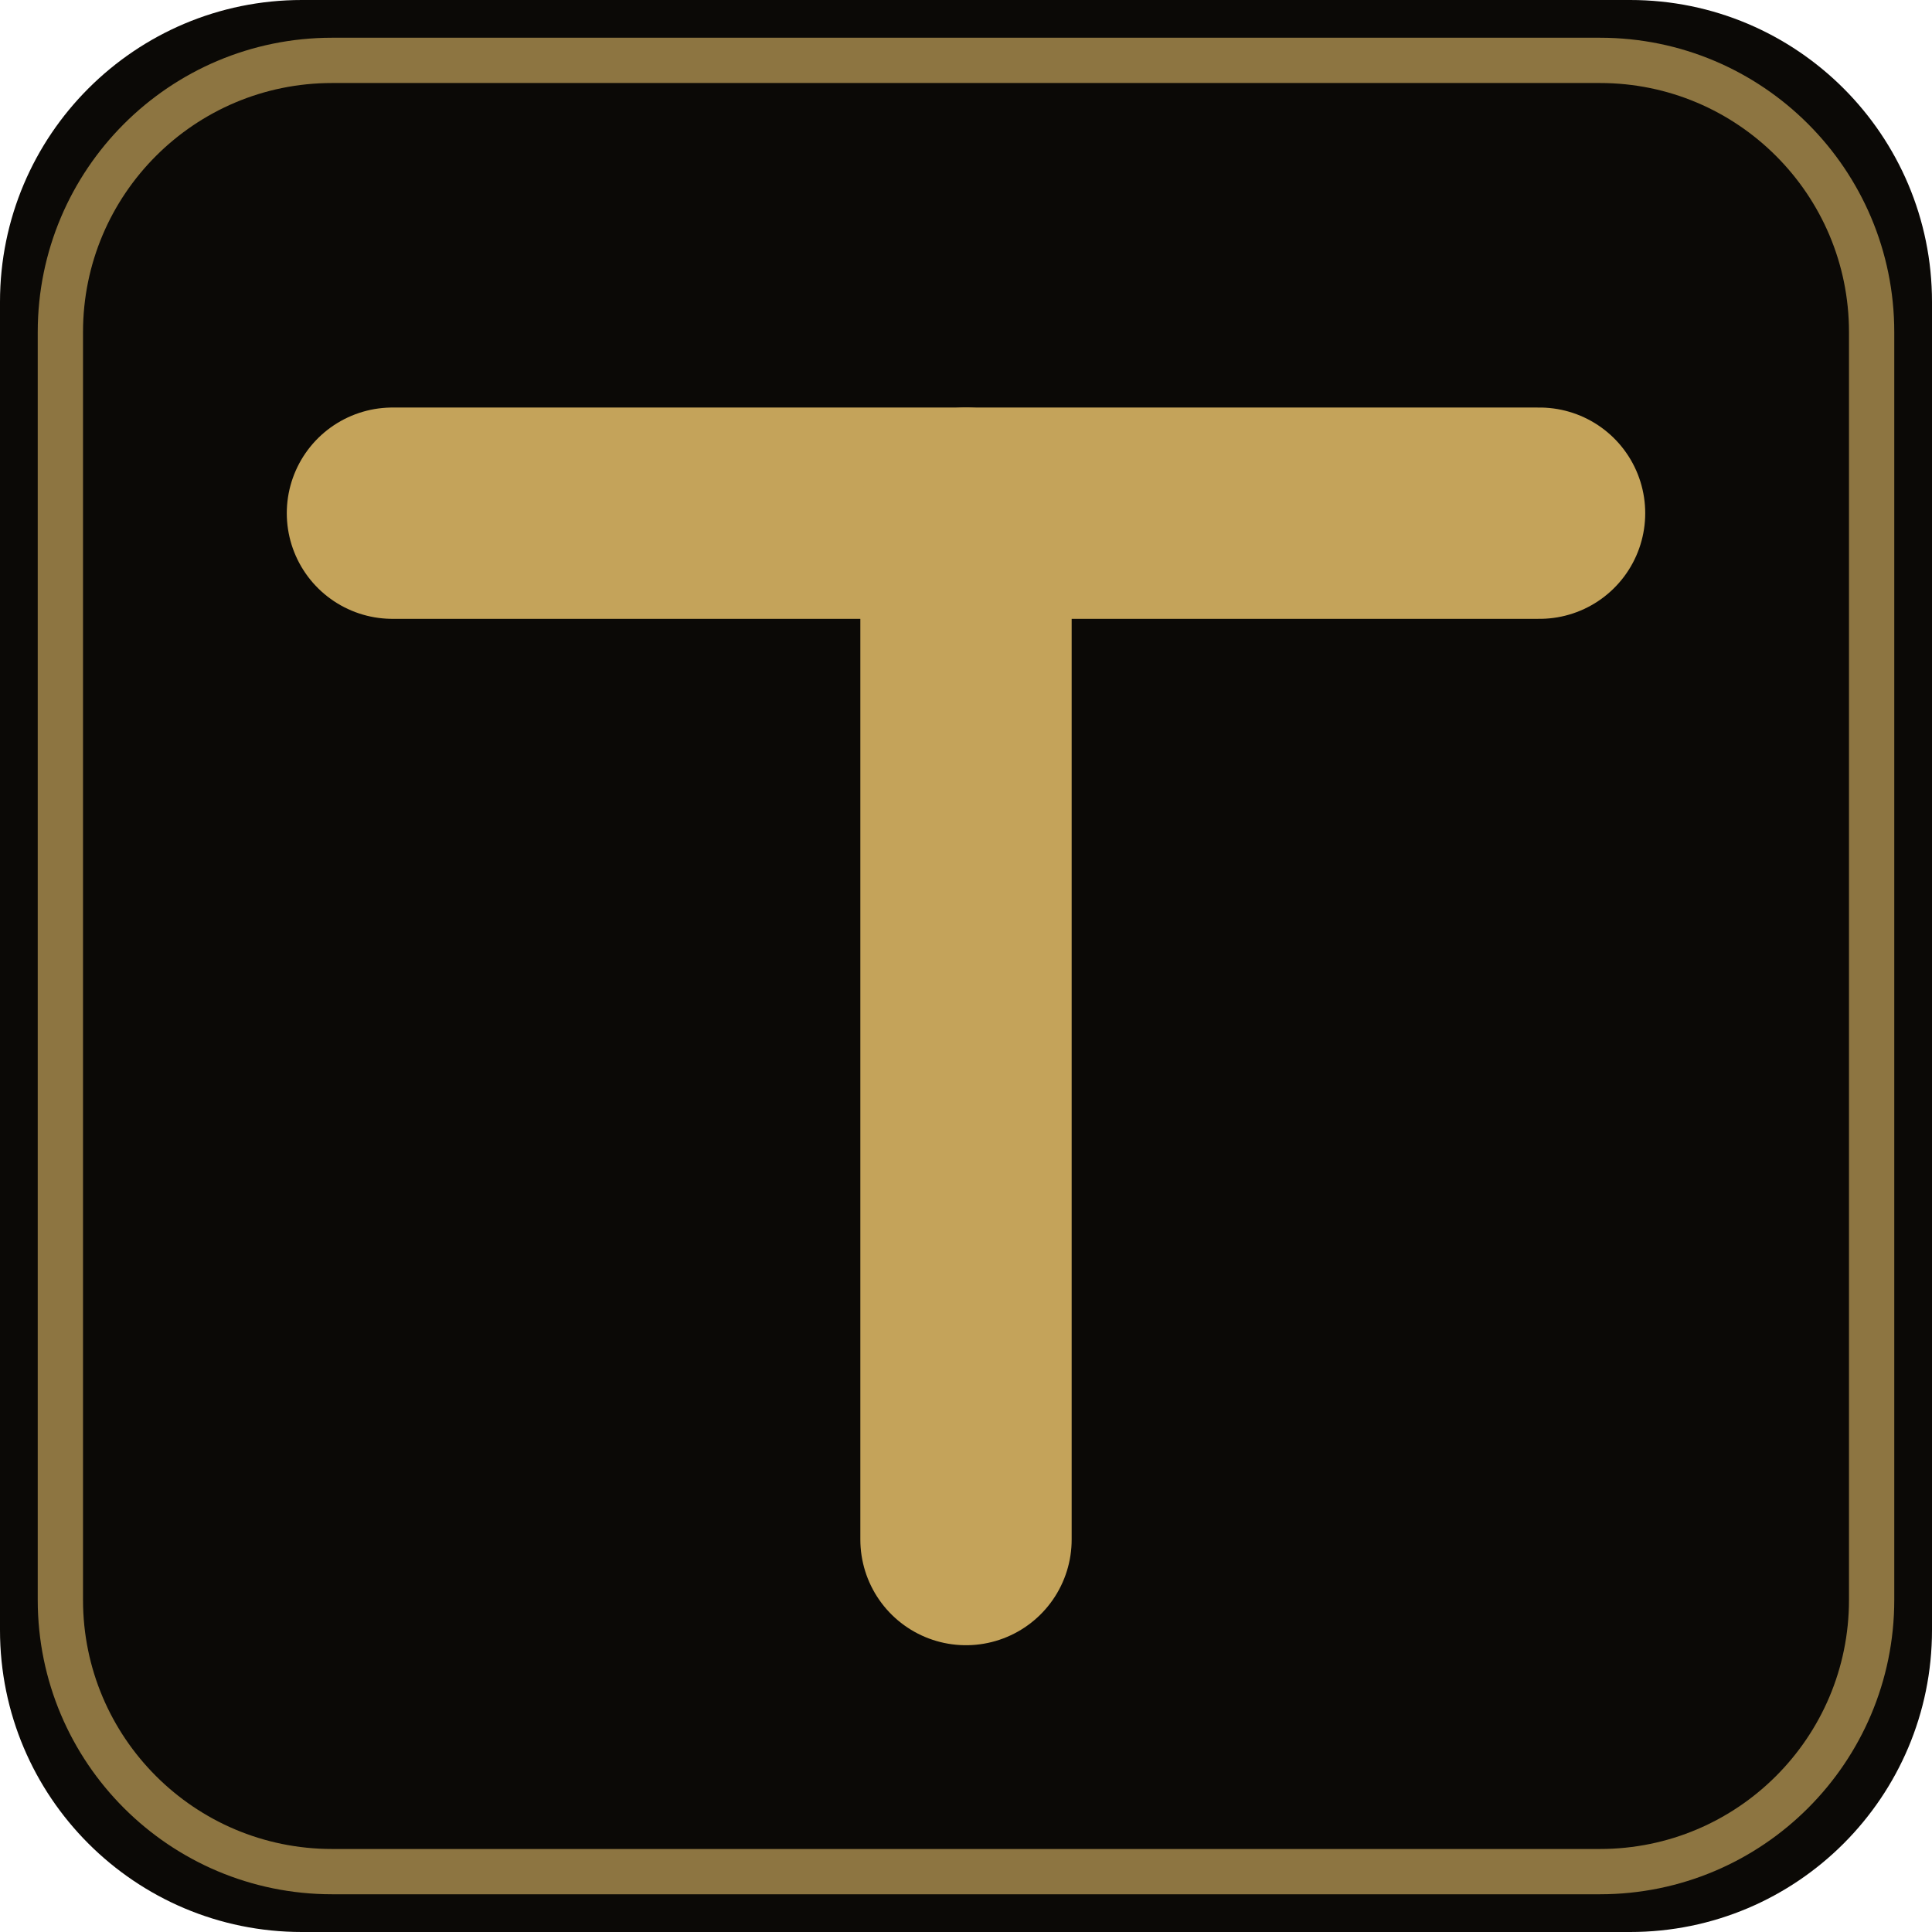
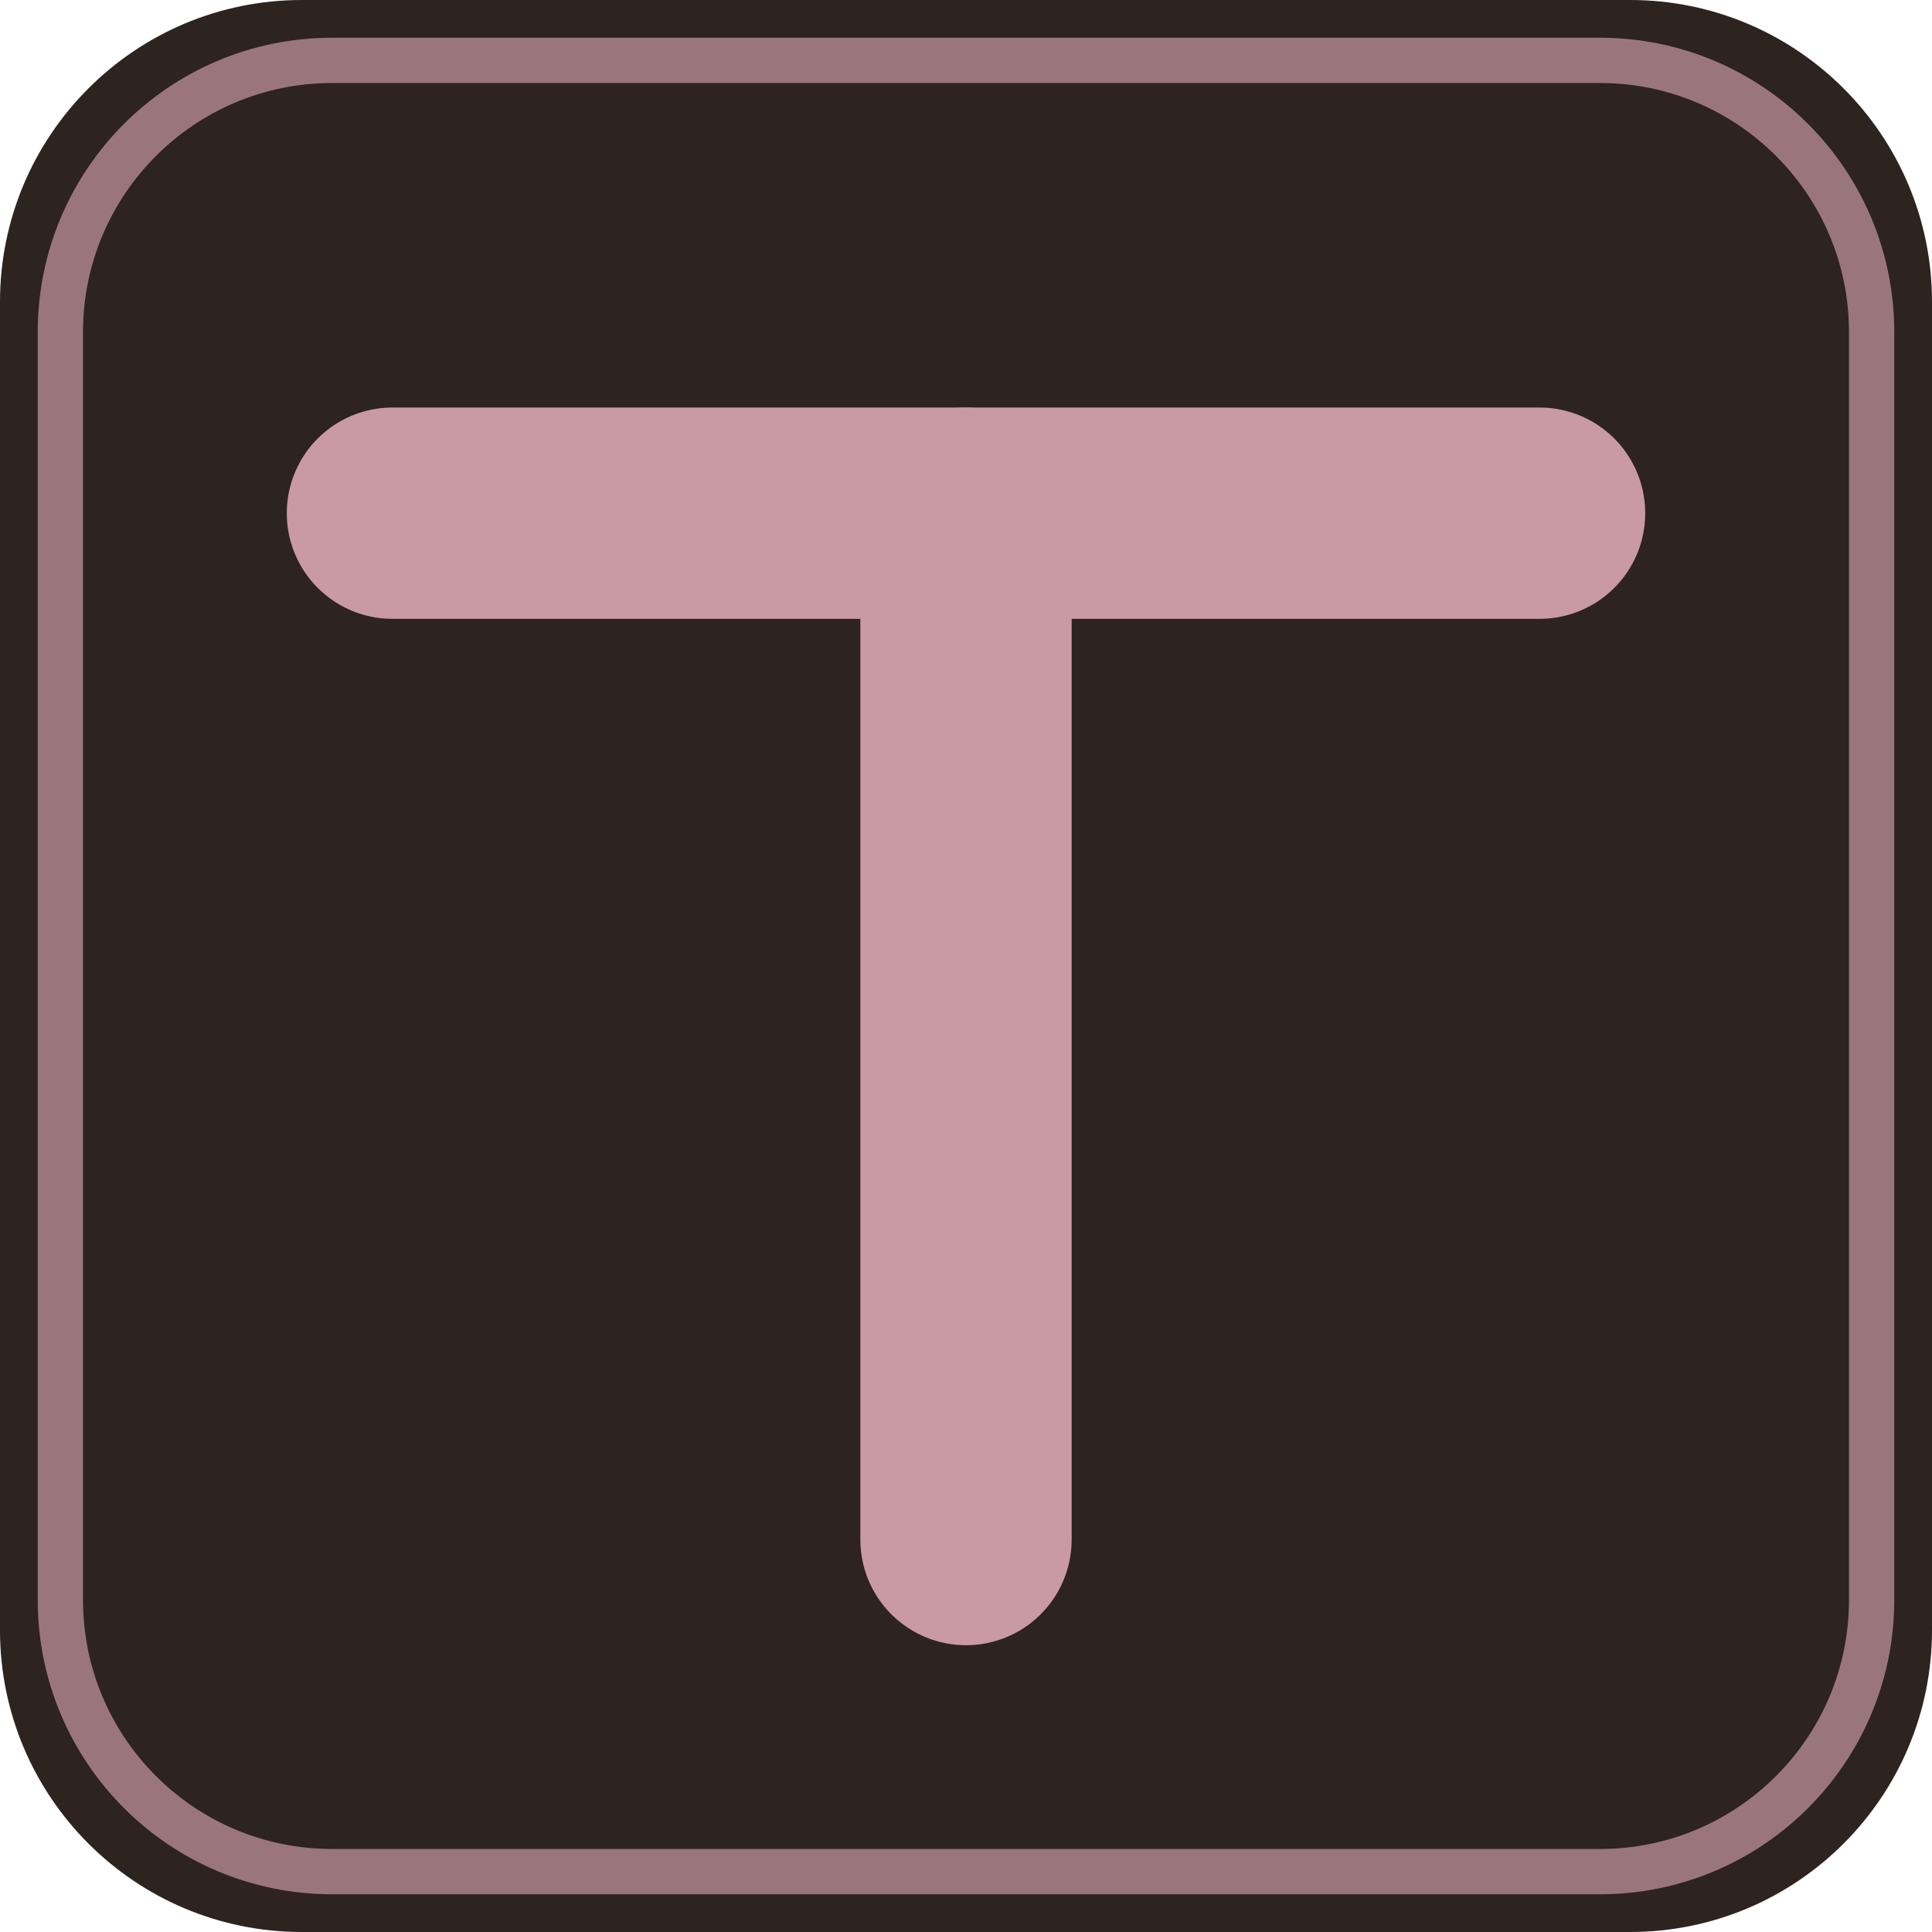
<svg xmlns="http://www.w3.org/2000/svg" viewBox="0 0 64 64">
-   <rect width="64" height="64" fill="#0b0906" rx="10" />
-   <rect x="2" y="2" width="60" height="60" fill="none" stroke="#c4a35a" stroke-width="1.5" rx="9" opacity="0.7" />
-   <line x1="13" y1="17" x2="51" y2="17" stroke="#c4a35a" stroke-width="7" stroke-linecap="round" />
-   <line x1="32" y1="17" x2="32" y2="51" stroke="#c4a35a" stroke-width="7" stroke-linecap="round" />
+   <rect width="64" height="64" fill="#2d231f" rx="10" />
+   <rect x="2" y="2" width="60" height="60" fill="none" stroke="#c99aa4" stroke-width="1.5" rx="9" opacity="0.7" />
+   <line x1="13" y1="17" x2="51" y2="17" stroke="#c99aa4" stroke-width="7" stroke-linecap="round" />
+   <line x1="32" y1="17" x2="32" y2="51" stroke="#c99aa4" stroke-width="7" stroke-linecap="round" />
</svg>
